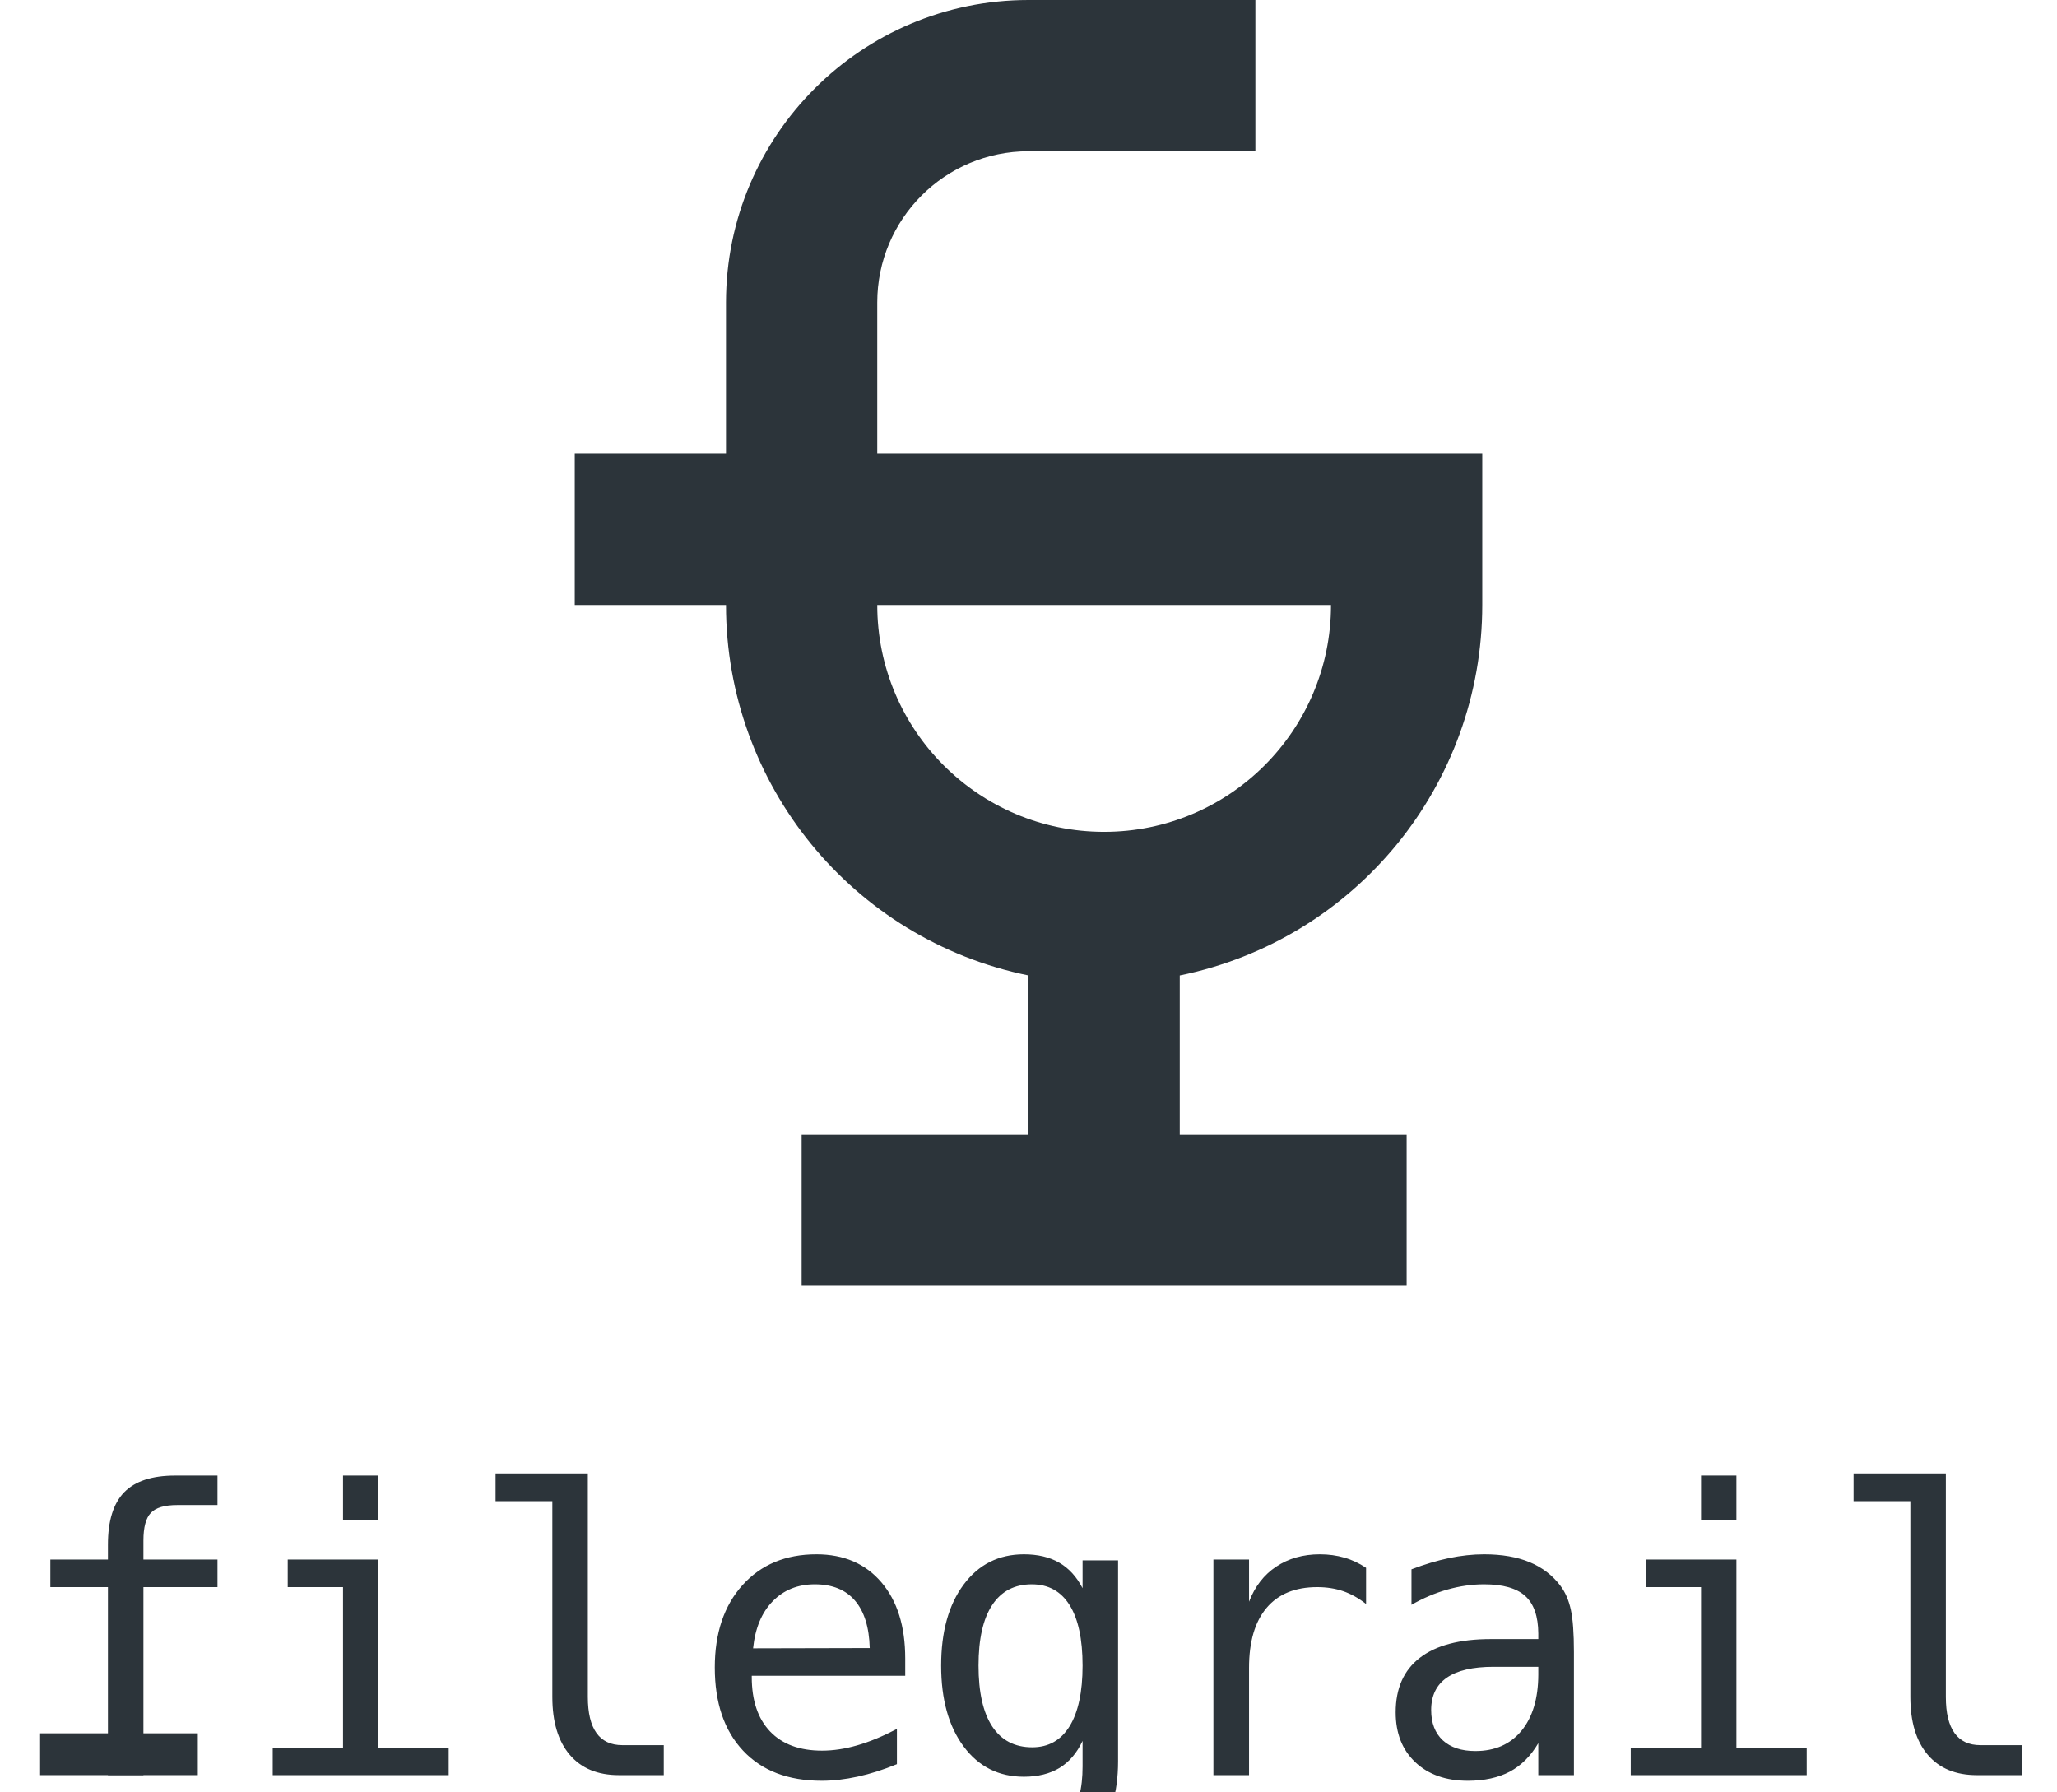
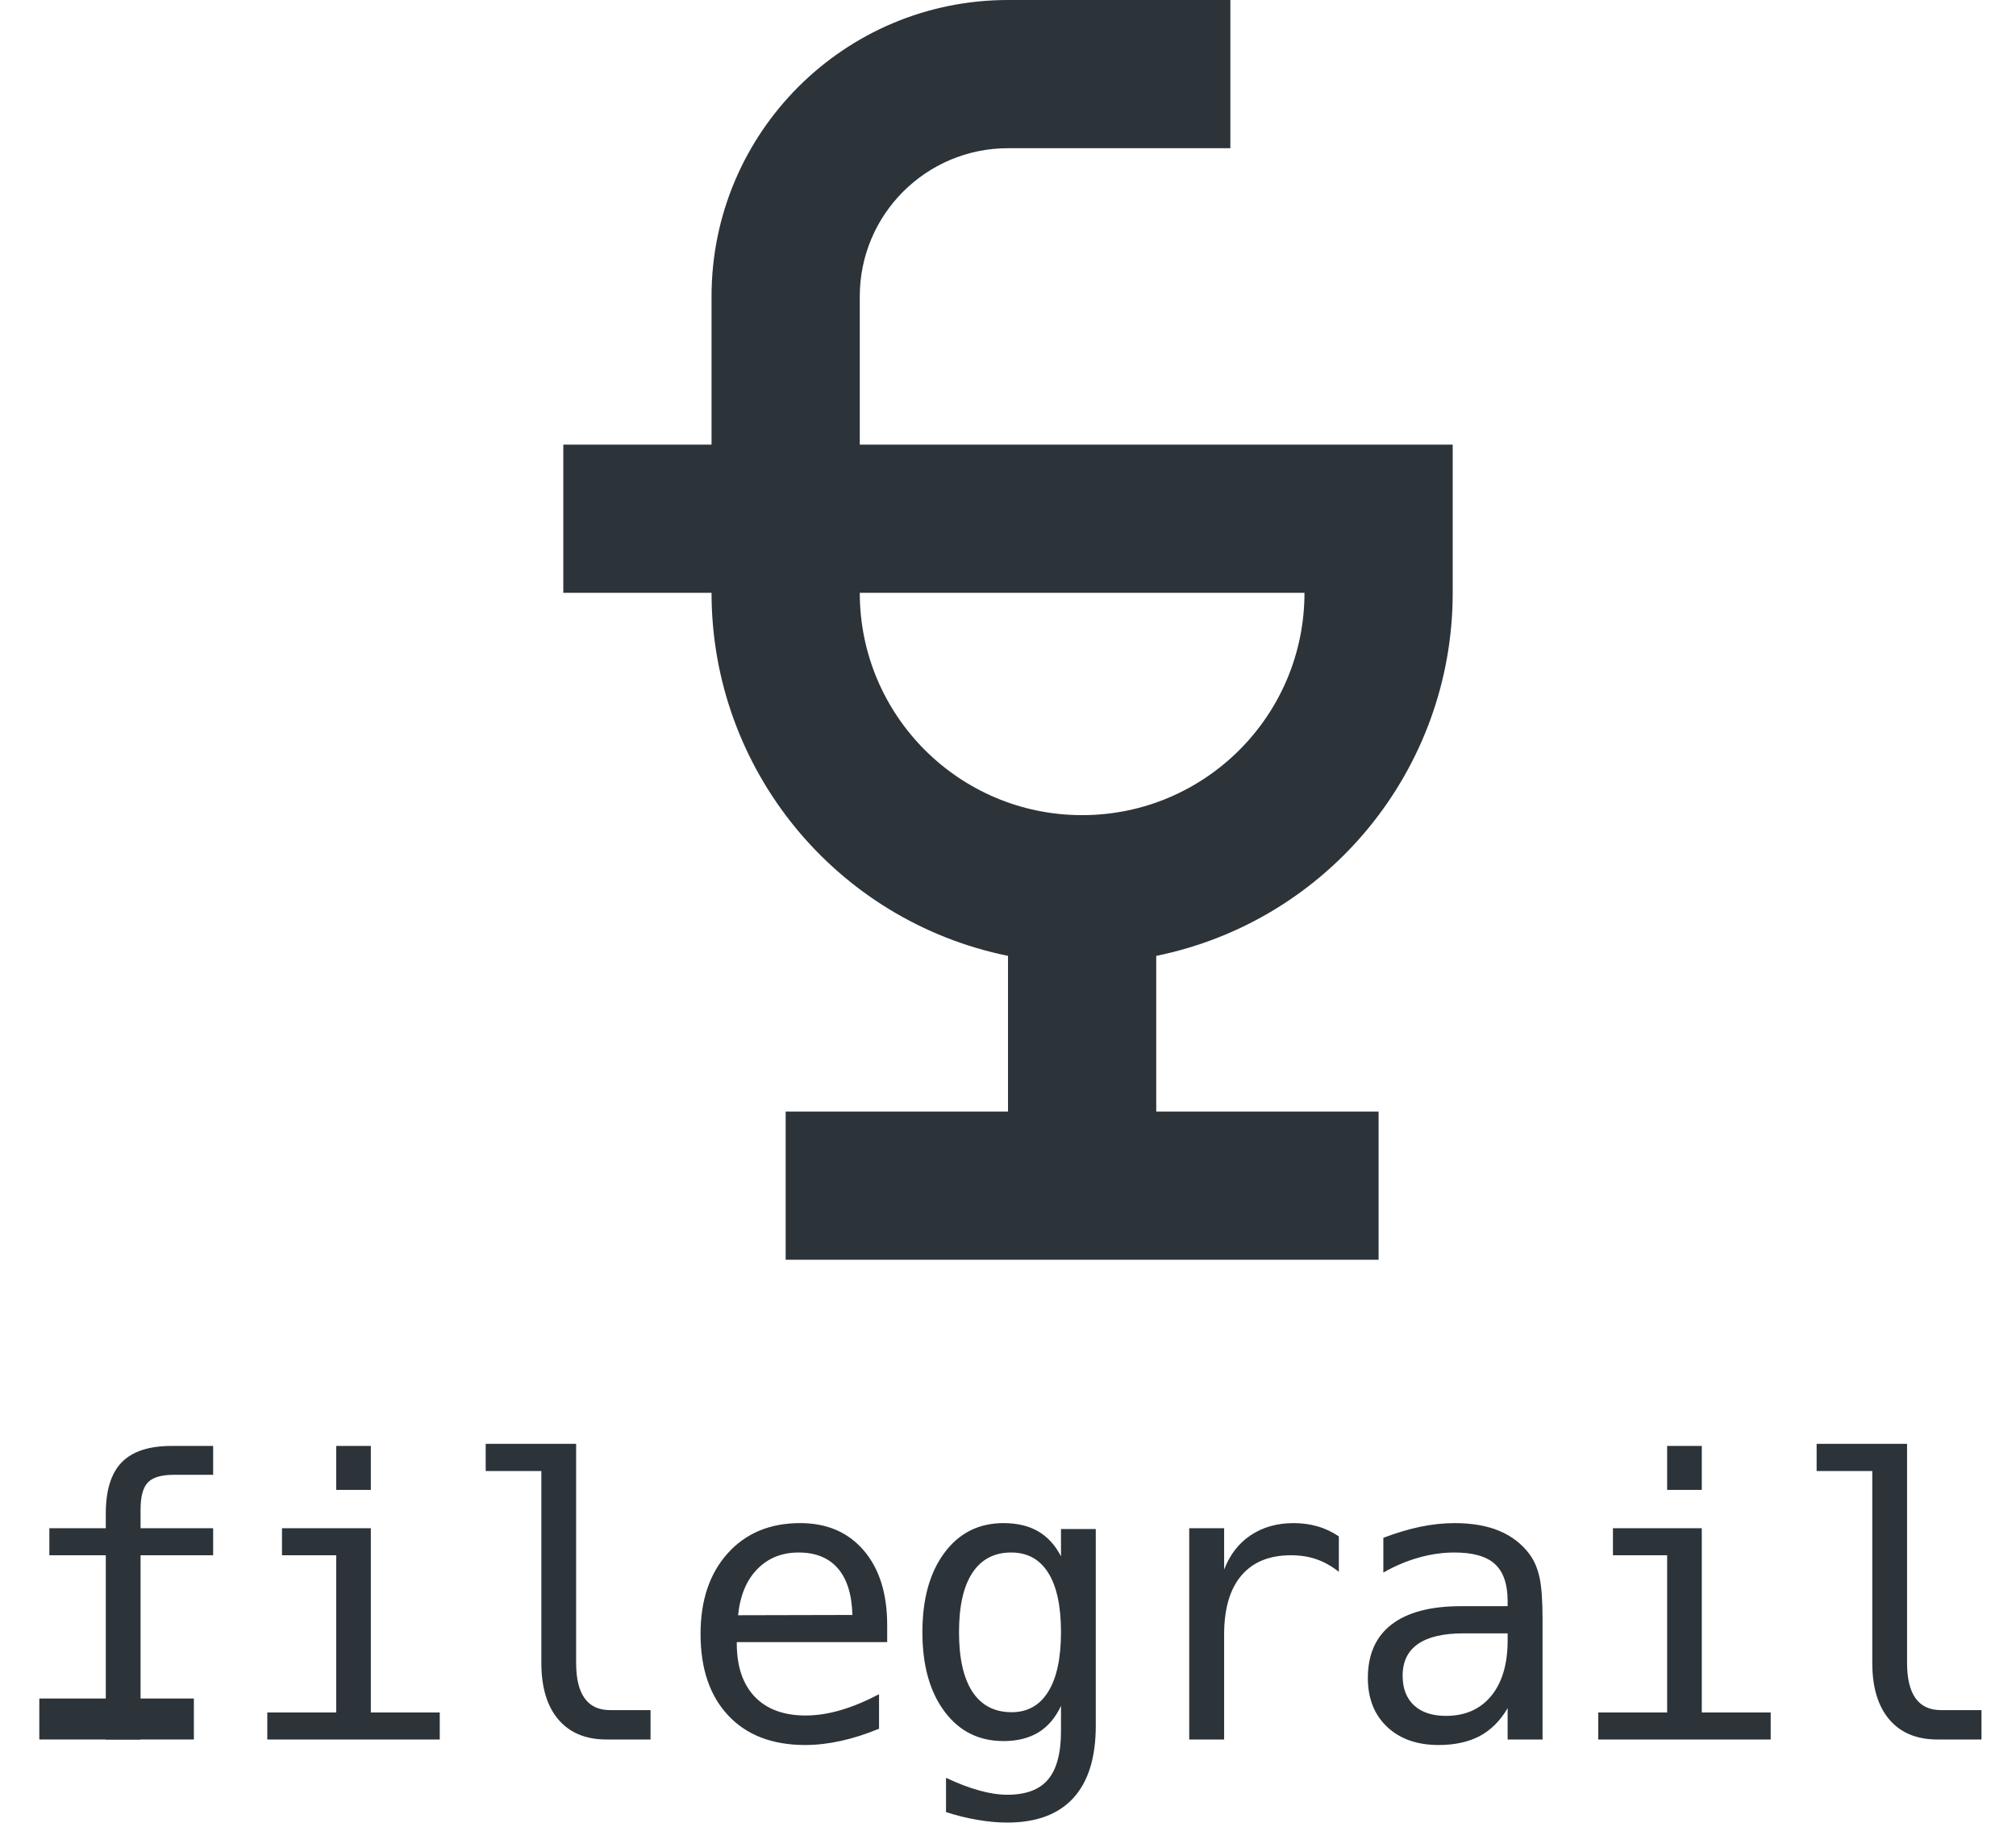
- <svg xmlns="http://www.w3.org/2000/svg" viewBox="0 0 240 209" width="240" height="209">
+ <svg xmlns="http://www.w3.org/2000/svg" viewBox="0 0 240 218" width="240" height="218">
  <g transform="translate(67.06,0) scale(0.73529)">
    <path fill="#2C343A" fill-rule="evenodd" d="M24,48 A48,48 0 0 1 72,0 H108 V24 H72 A24,24 0 0 0 48,48 V72 H144 V96 A60,60 0 0 1 96,154.79 V180 H132 V204 H36 V180 H72 V154.79 A60,60 0 0 1 24,96 H0 V72 H24 Z M48,96 H120 A36,36 0 0 1 48,96 Z" />
  </g>
  <defs>
    <clipPath id="fcutvl">
      <rect x="-7.70" y="156.52" width="55.20" height="50.60" />
    </clipPath>
  </defs>
  <text x="1.50" y="207.12" font-family="'DM Mono',ui-monospace,Menlo,Consolas,monospace" font-size="46" font-weight="500" fill="#2C343A" clip-path="url(#fcutvl)">f</text>
  <rect x="4.68" y="202.24" width="18.40" height="4.88" fill="#2C343A" />
  <text x="27.82" y="207.12" font-family="'DM Mono',ui-monospace,Menlo,Consolas,monospace" font-size="46" font-weight="500" letter-spacing="-1.288" fill="#2C343A">ilegrail</text>
</svg>
